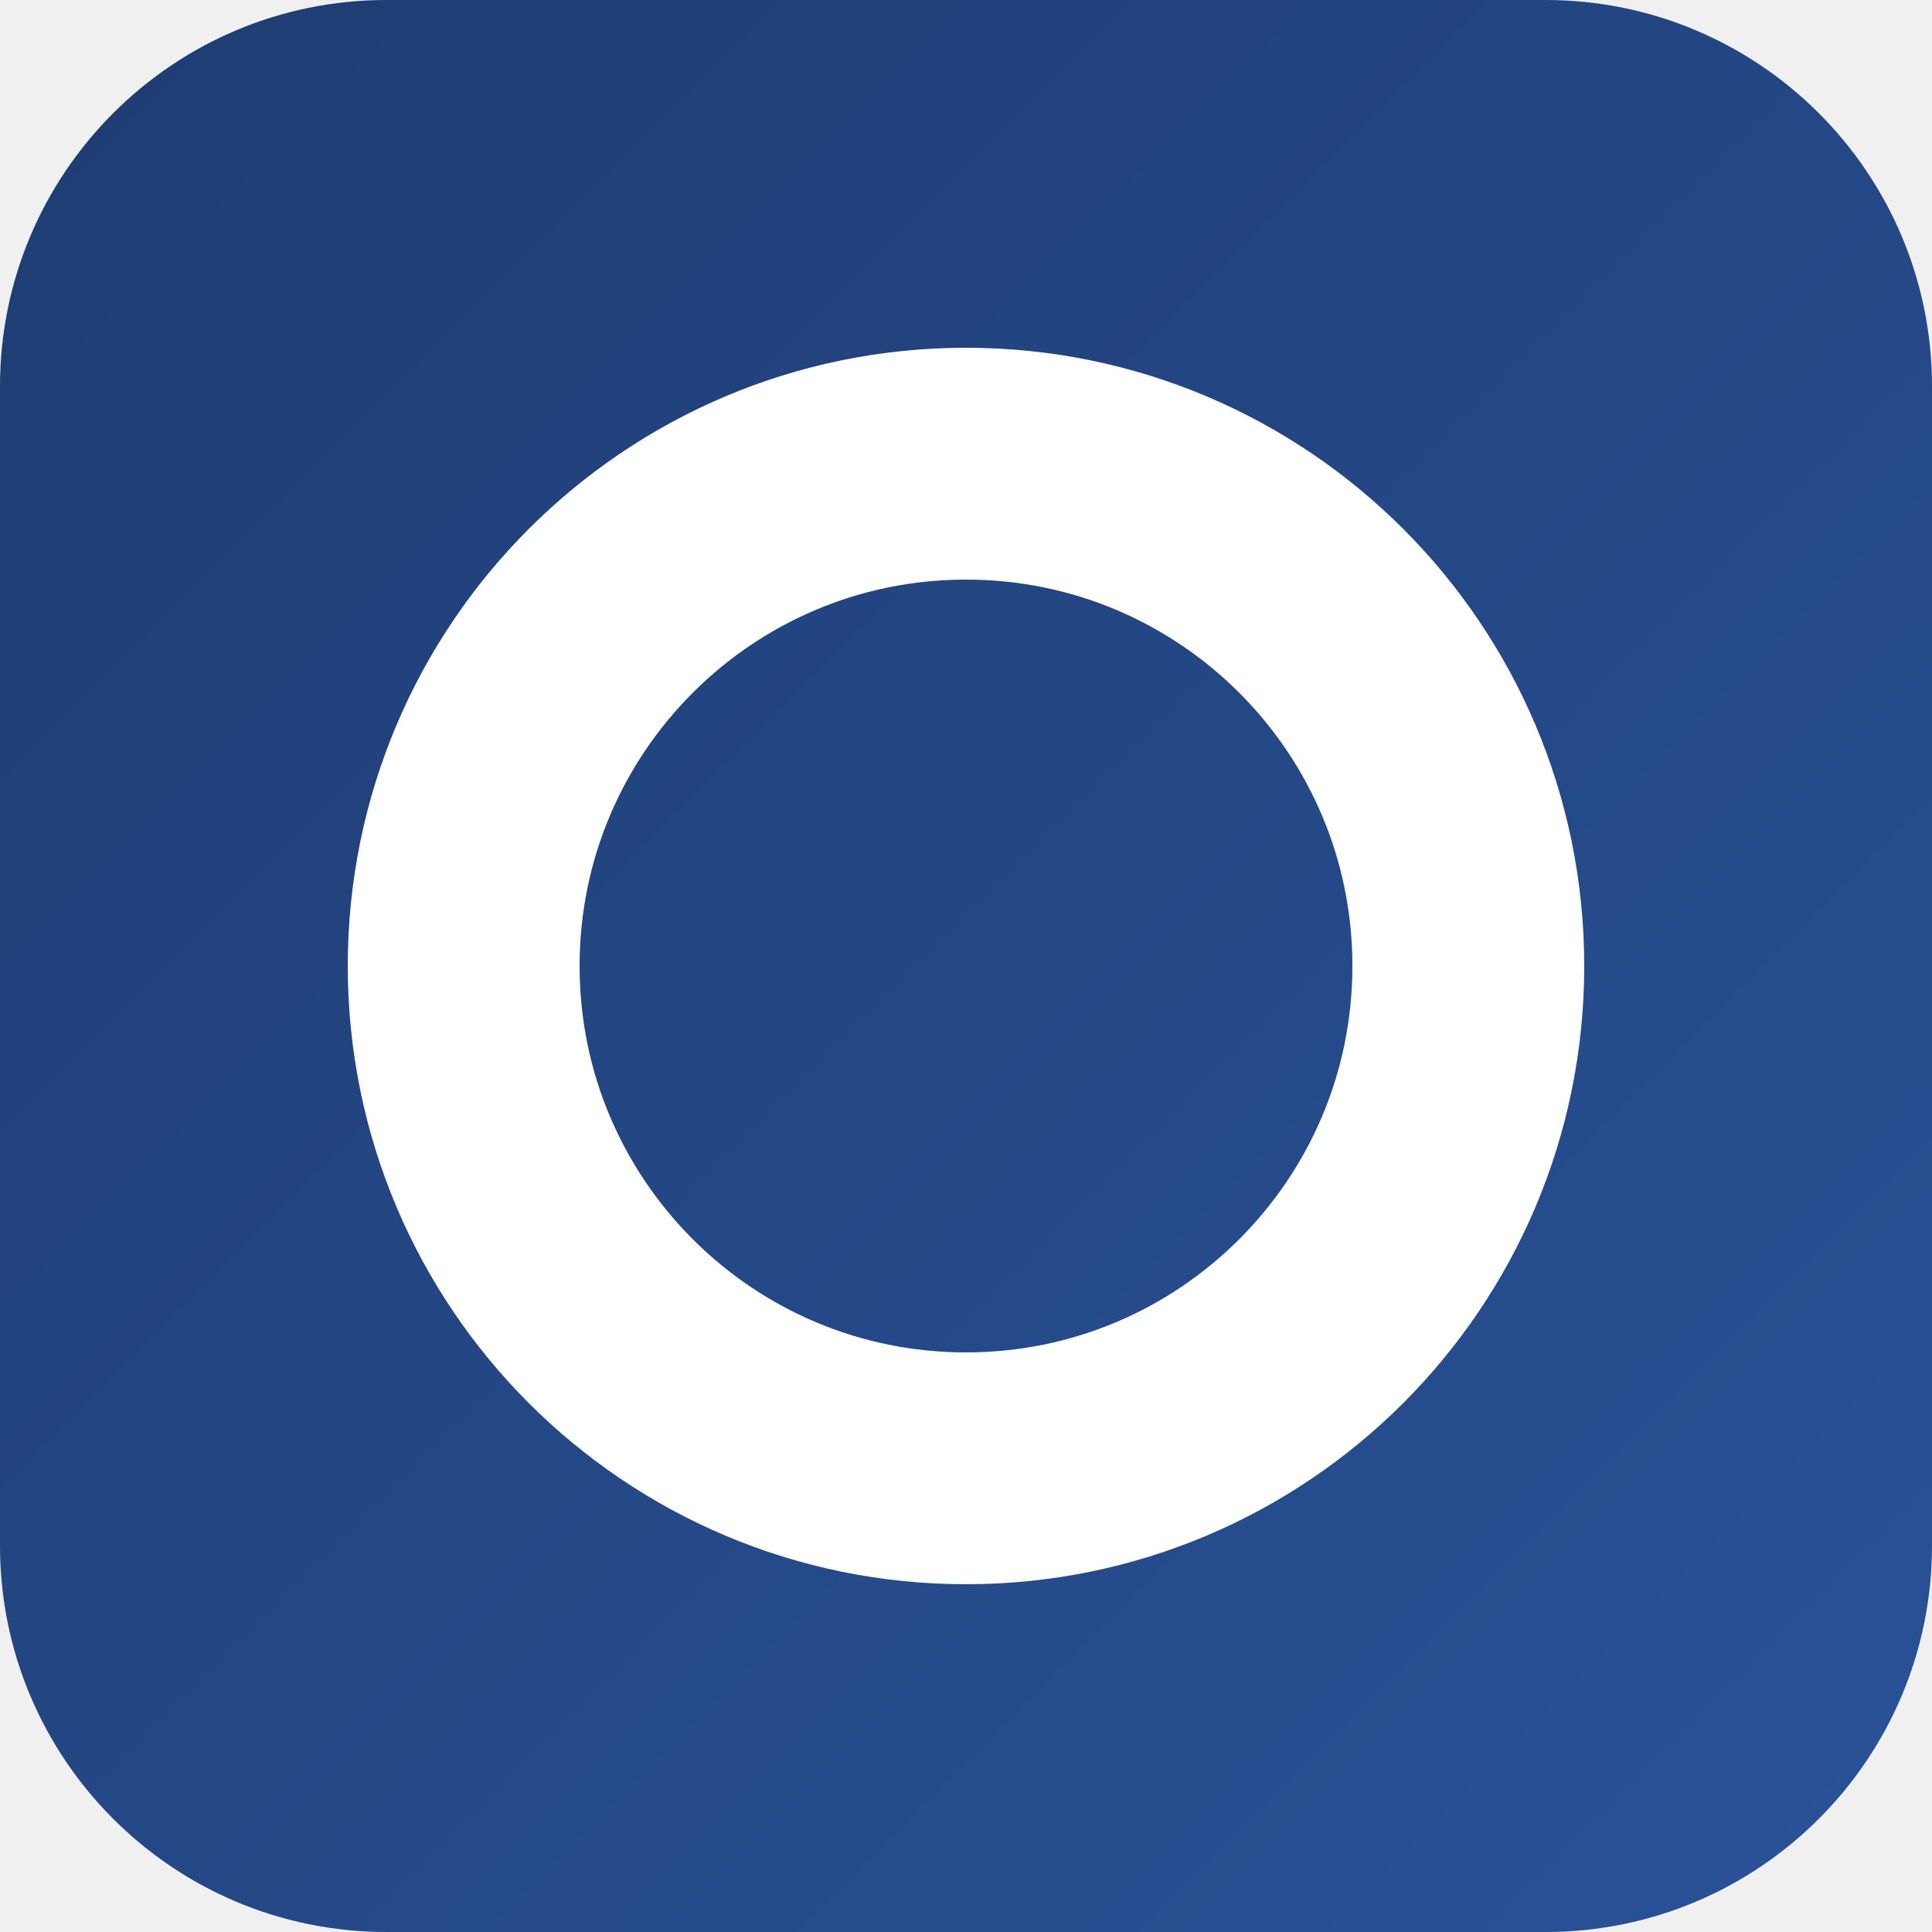
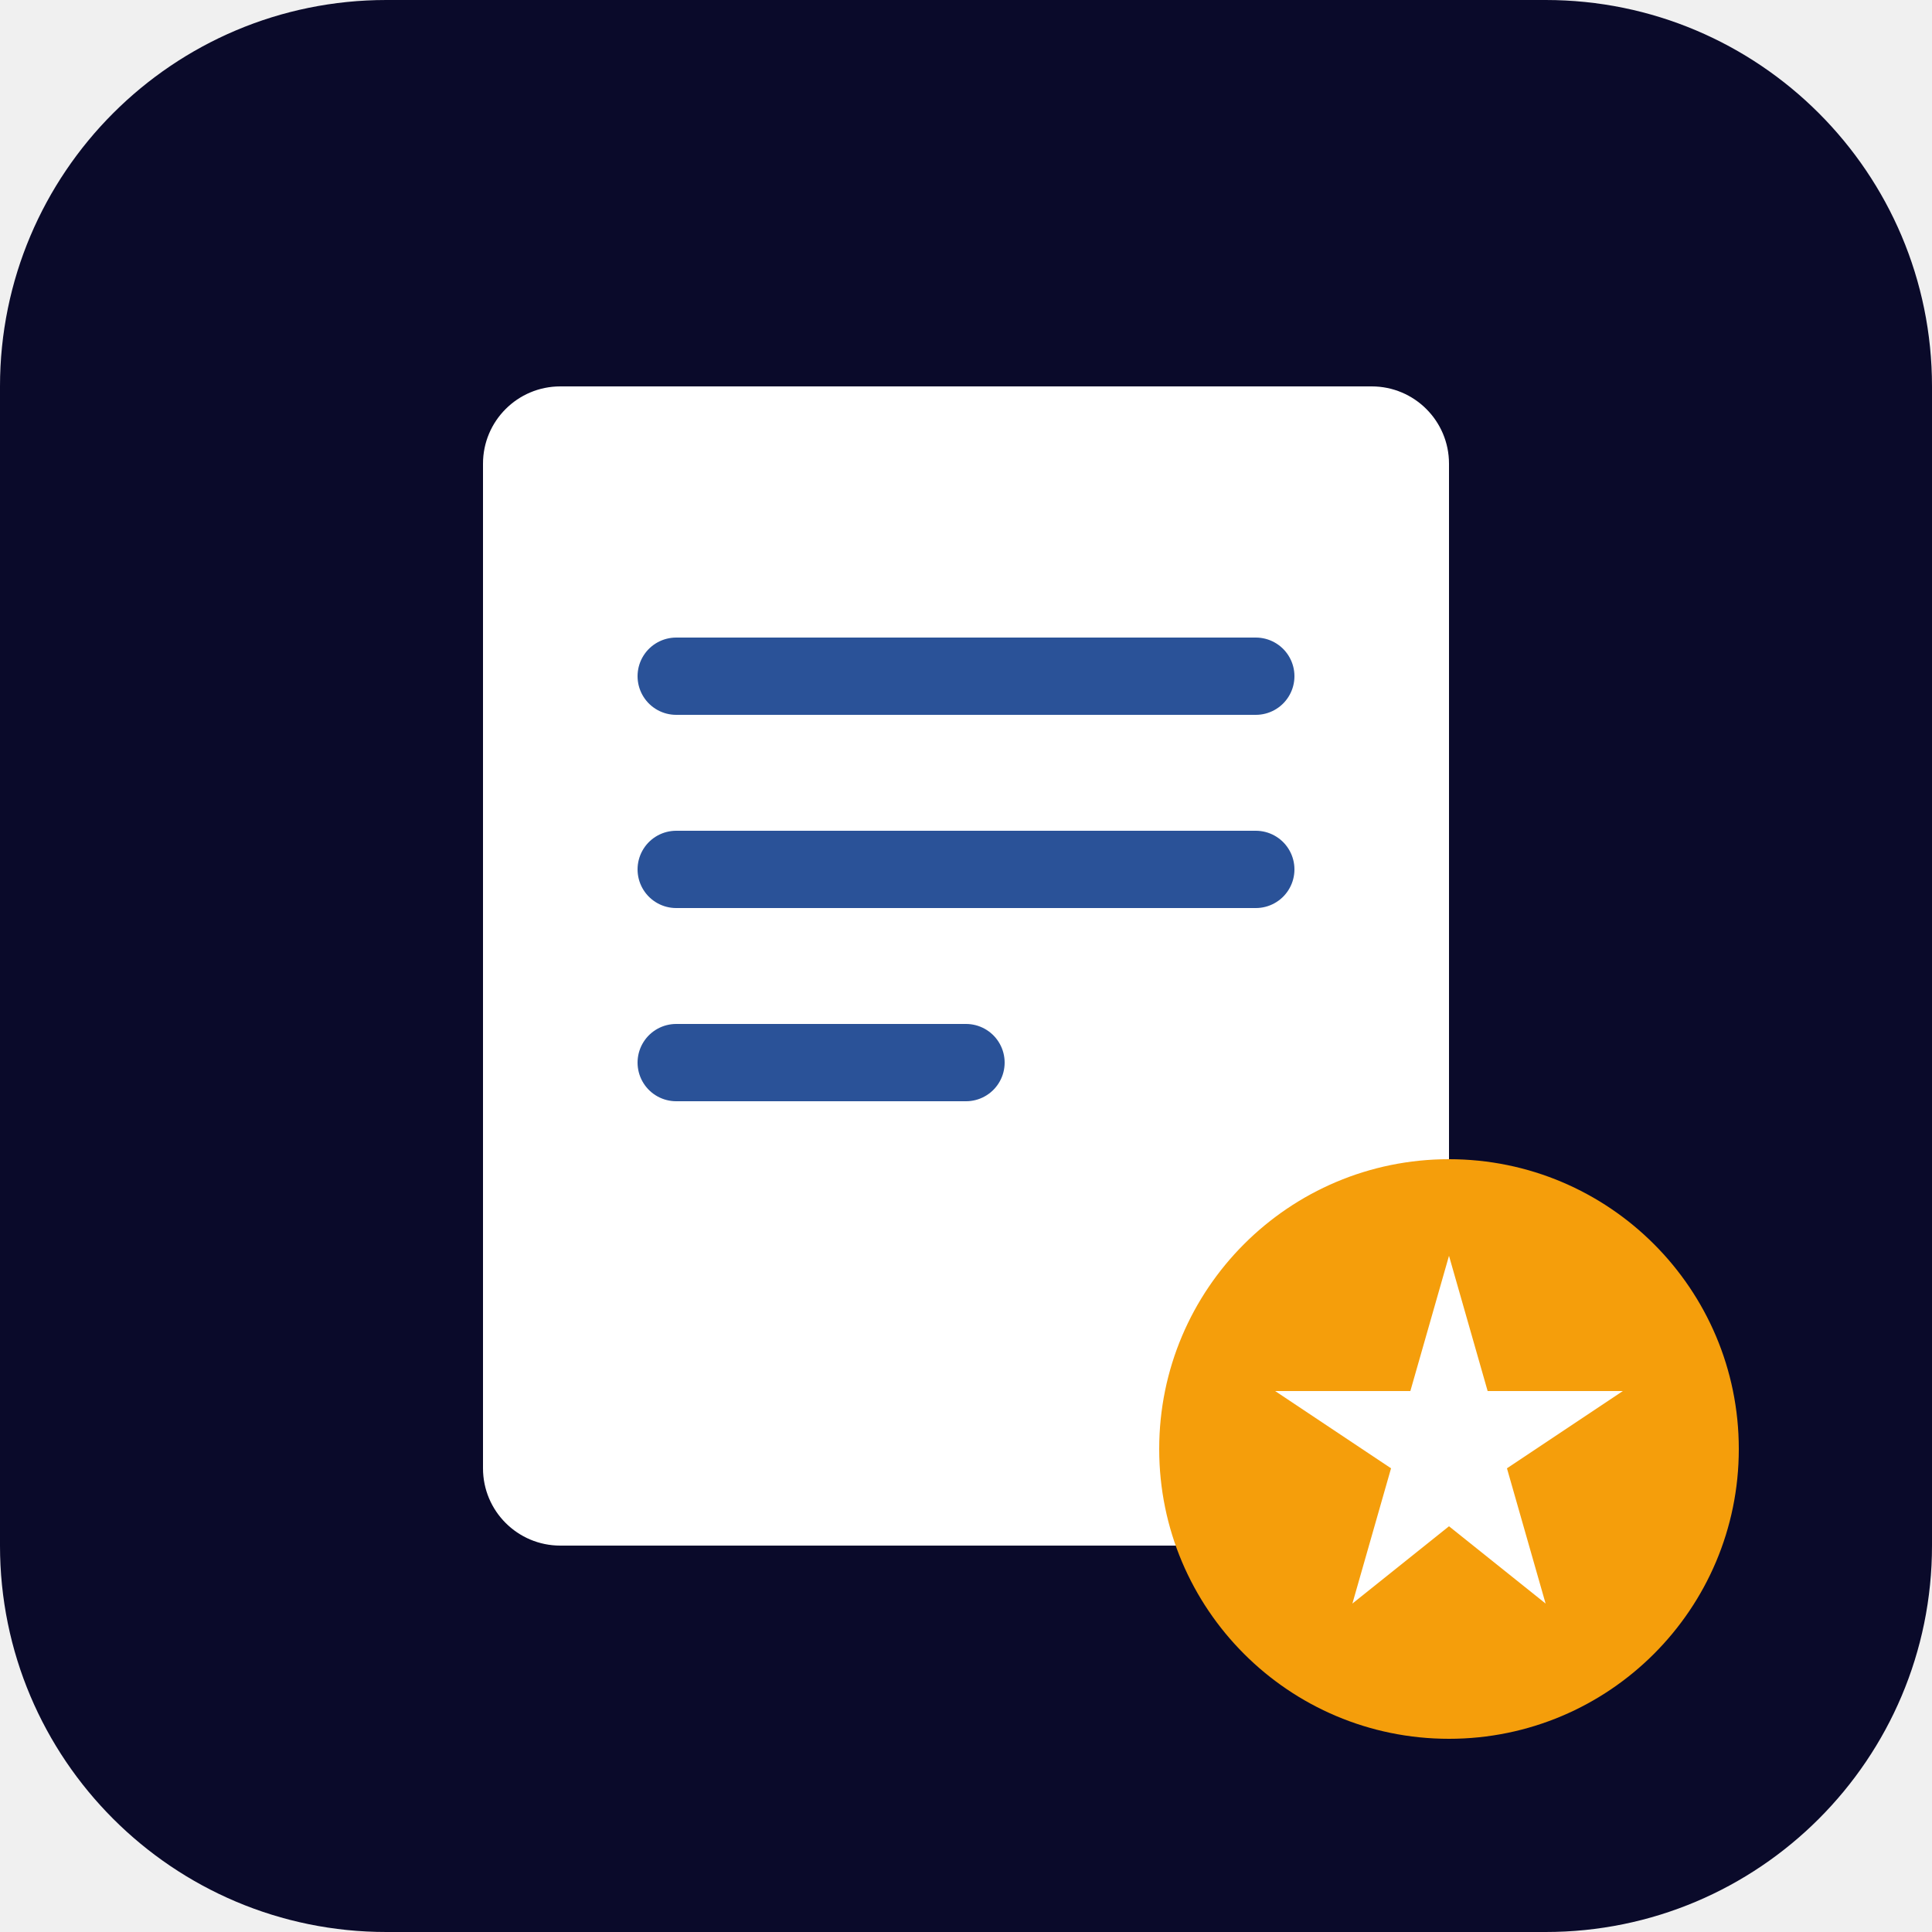
<svg xmlns="http://www.w3.org/2000/svg" viewBox="0 0 100 100">
-   <defs>
-     <linearGradient id="grad" x1="0%" y1="0%" x2="100%" y2="100%">
-       <stop offset="0%" style="stop-color:#1e3c72;stop-opacity:1" />
-       <stop offset="100%" style="stop-color:#2a5298;stop-opacity:1" />
-     </linearGradient>
-   </defs>
-   <rect width="100" height="100" rx="20" fill="url(#grad)" />
-   <circle cx="50" cy="50" r="26" fill="none" stroke="white" stroke-width="12" />
+   <rect width="100" height="100" rx="20" fill="#0a0a2a" />
+   <rect x="25" y="20" width="50" height="60" rx="4" fill="#ffffff" />
+   <path d="M35 35 L65 35 M35 45 L65 45 M35 55 L50 55" stroke="#2a5298" stroke-width="4" stroke-linecap="round" />
+   <circle cx="75" cy="75" r="15" fill="#f59e0b" />
+   <path d="M75 65 L77 72 L84 72 L78 76 L80 83 L75 79 L70 83 L72 76 L66 72 L73 72 Z" fill="#ffffff" />
</svg>
